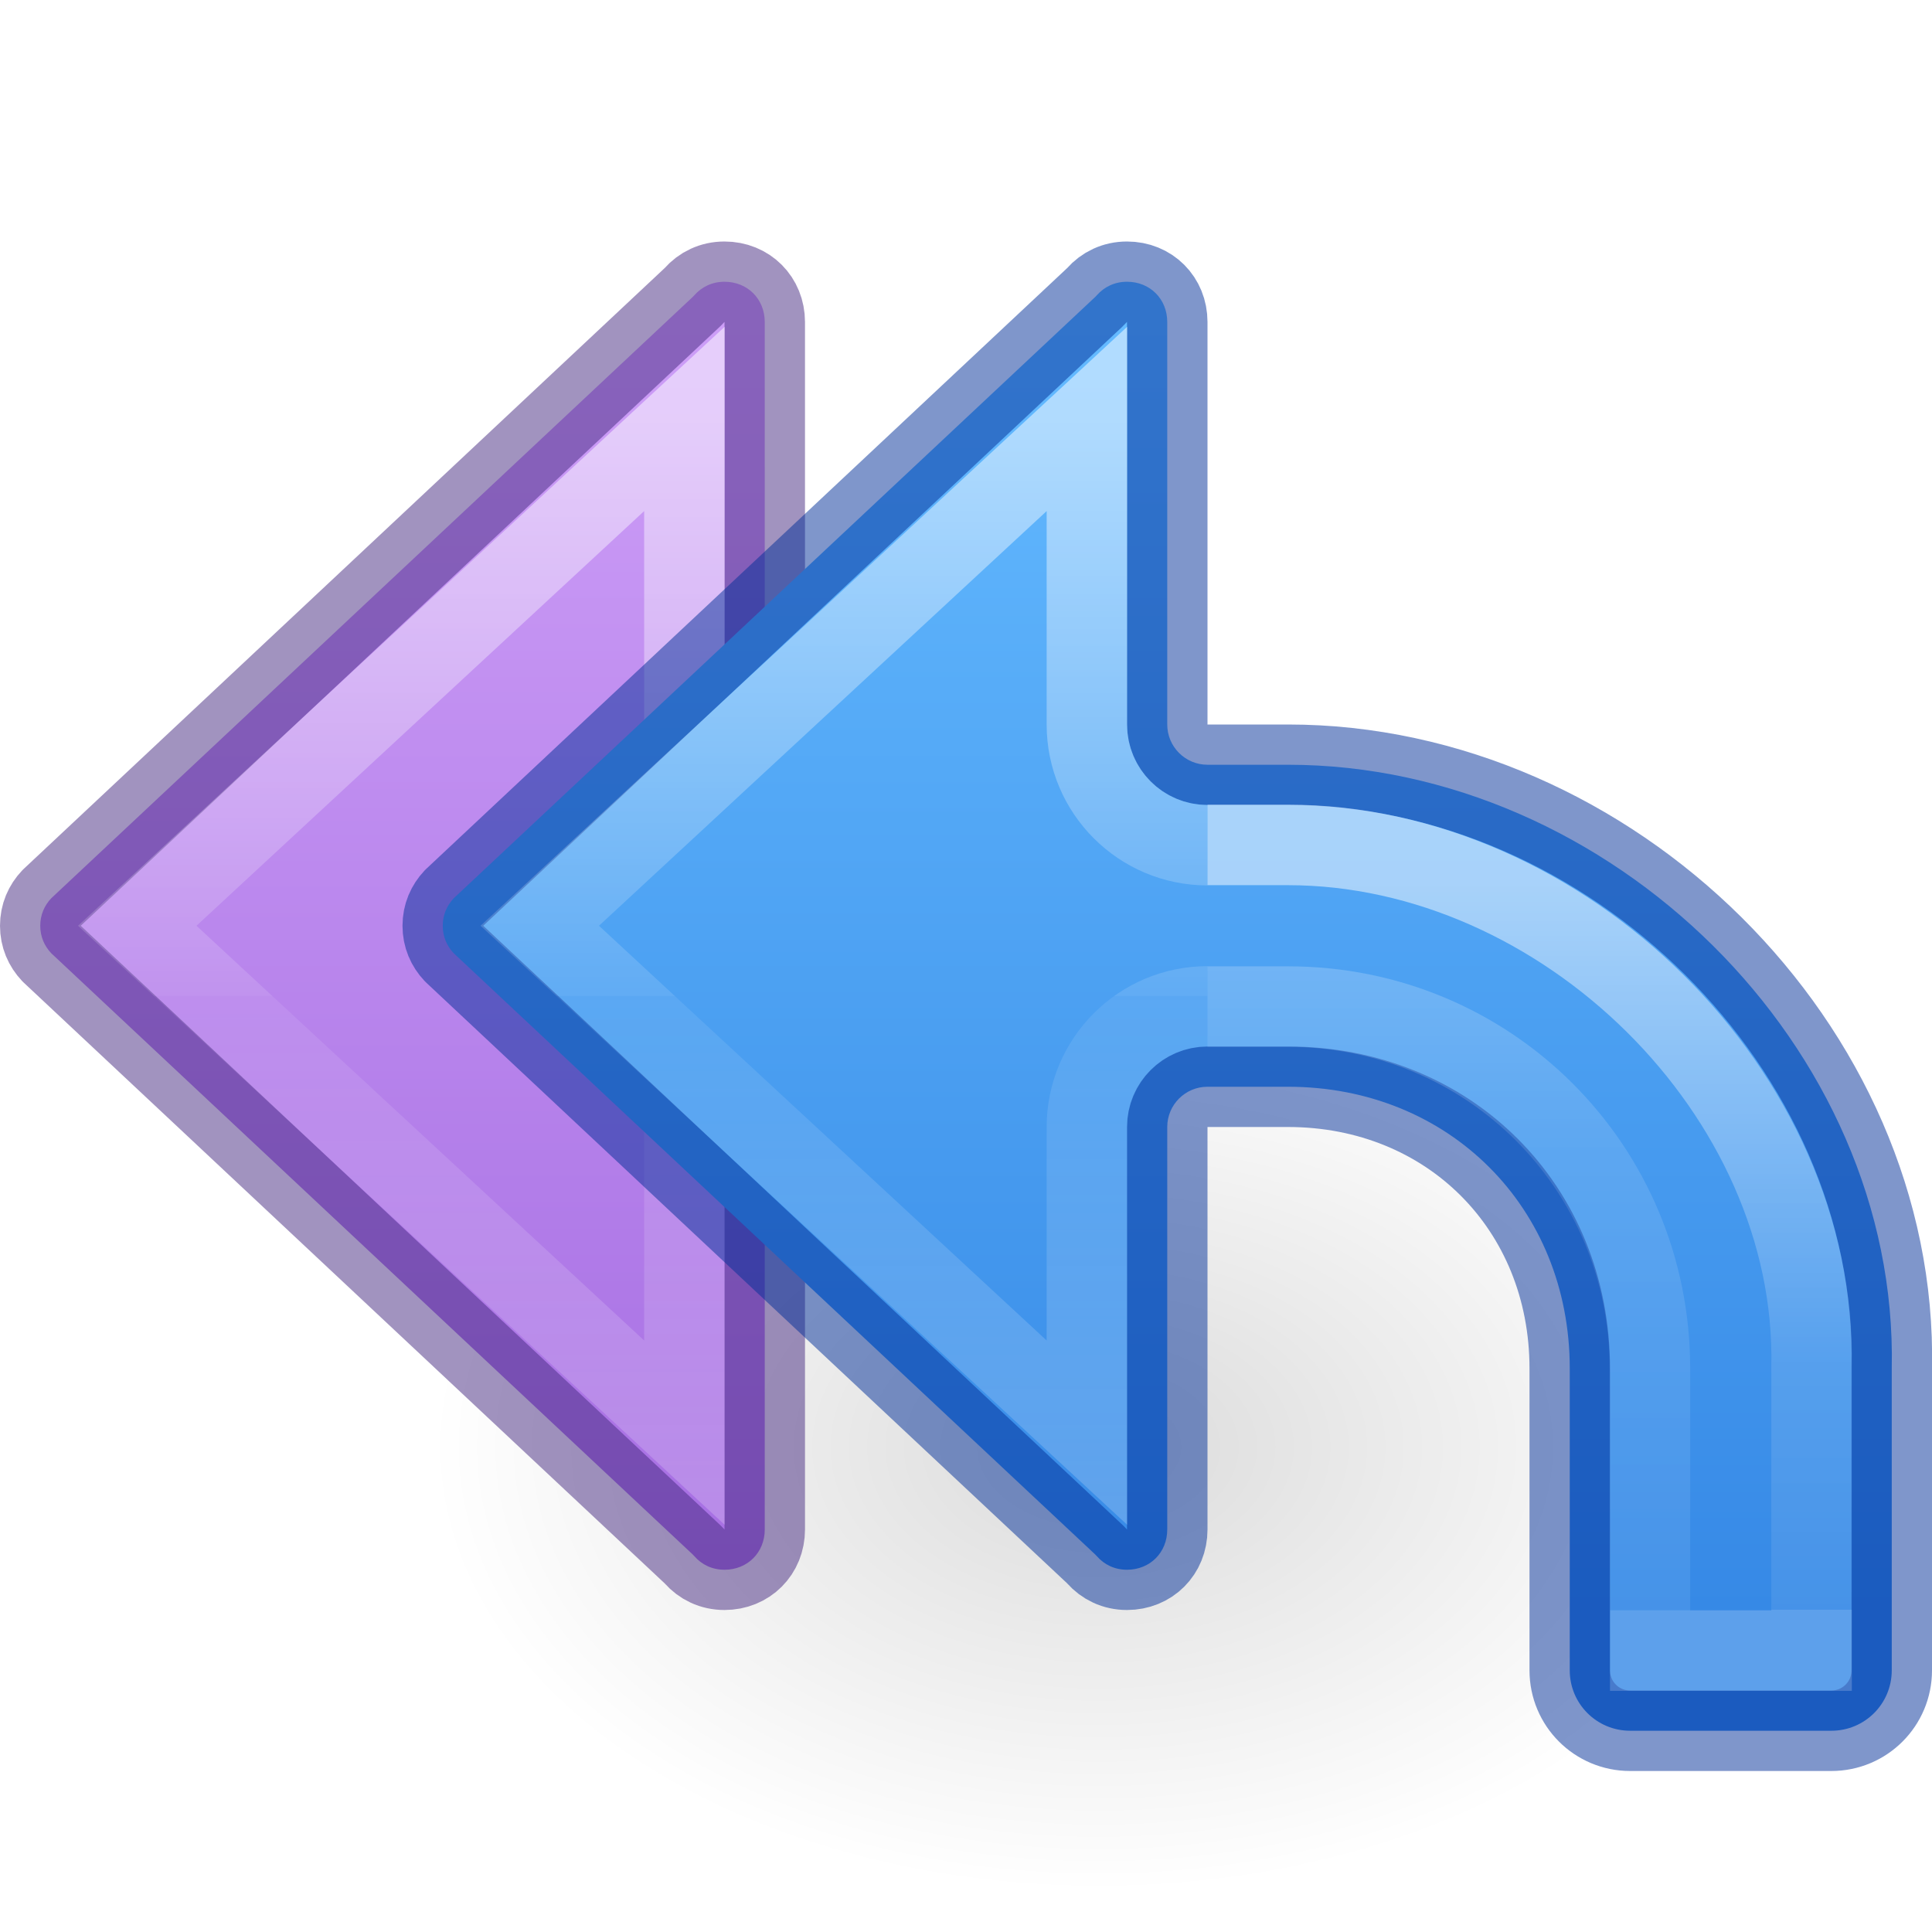
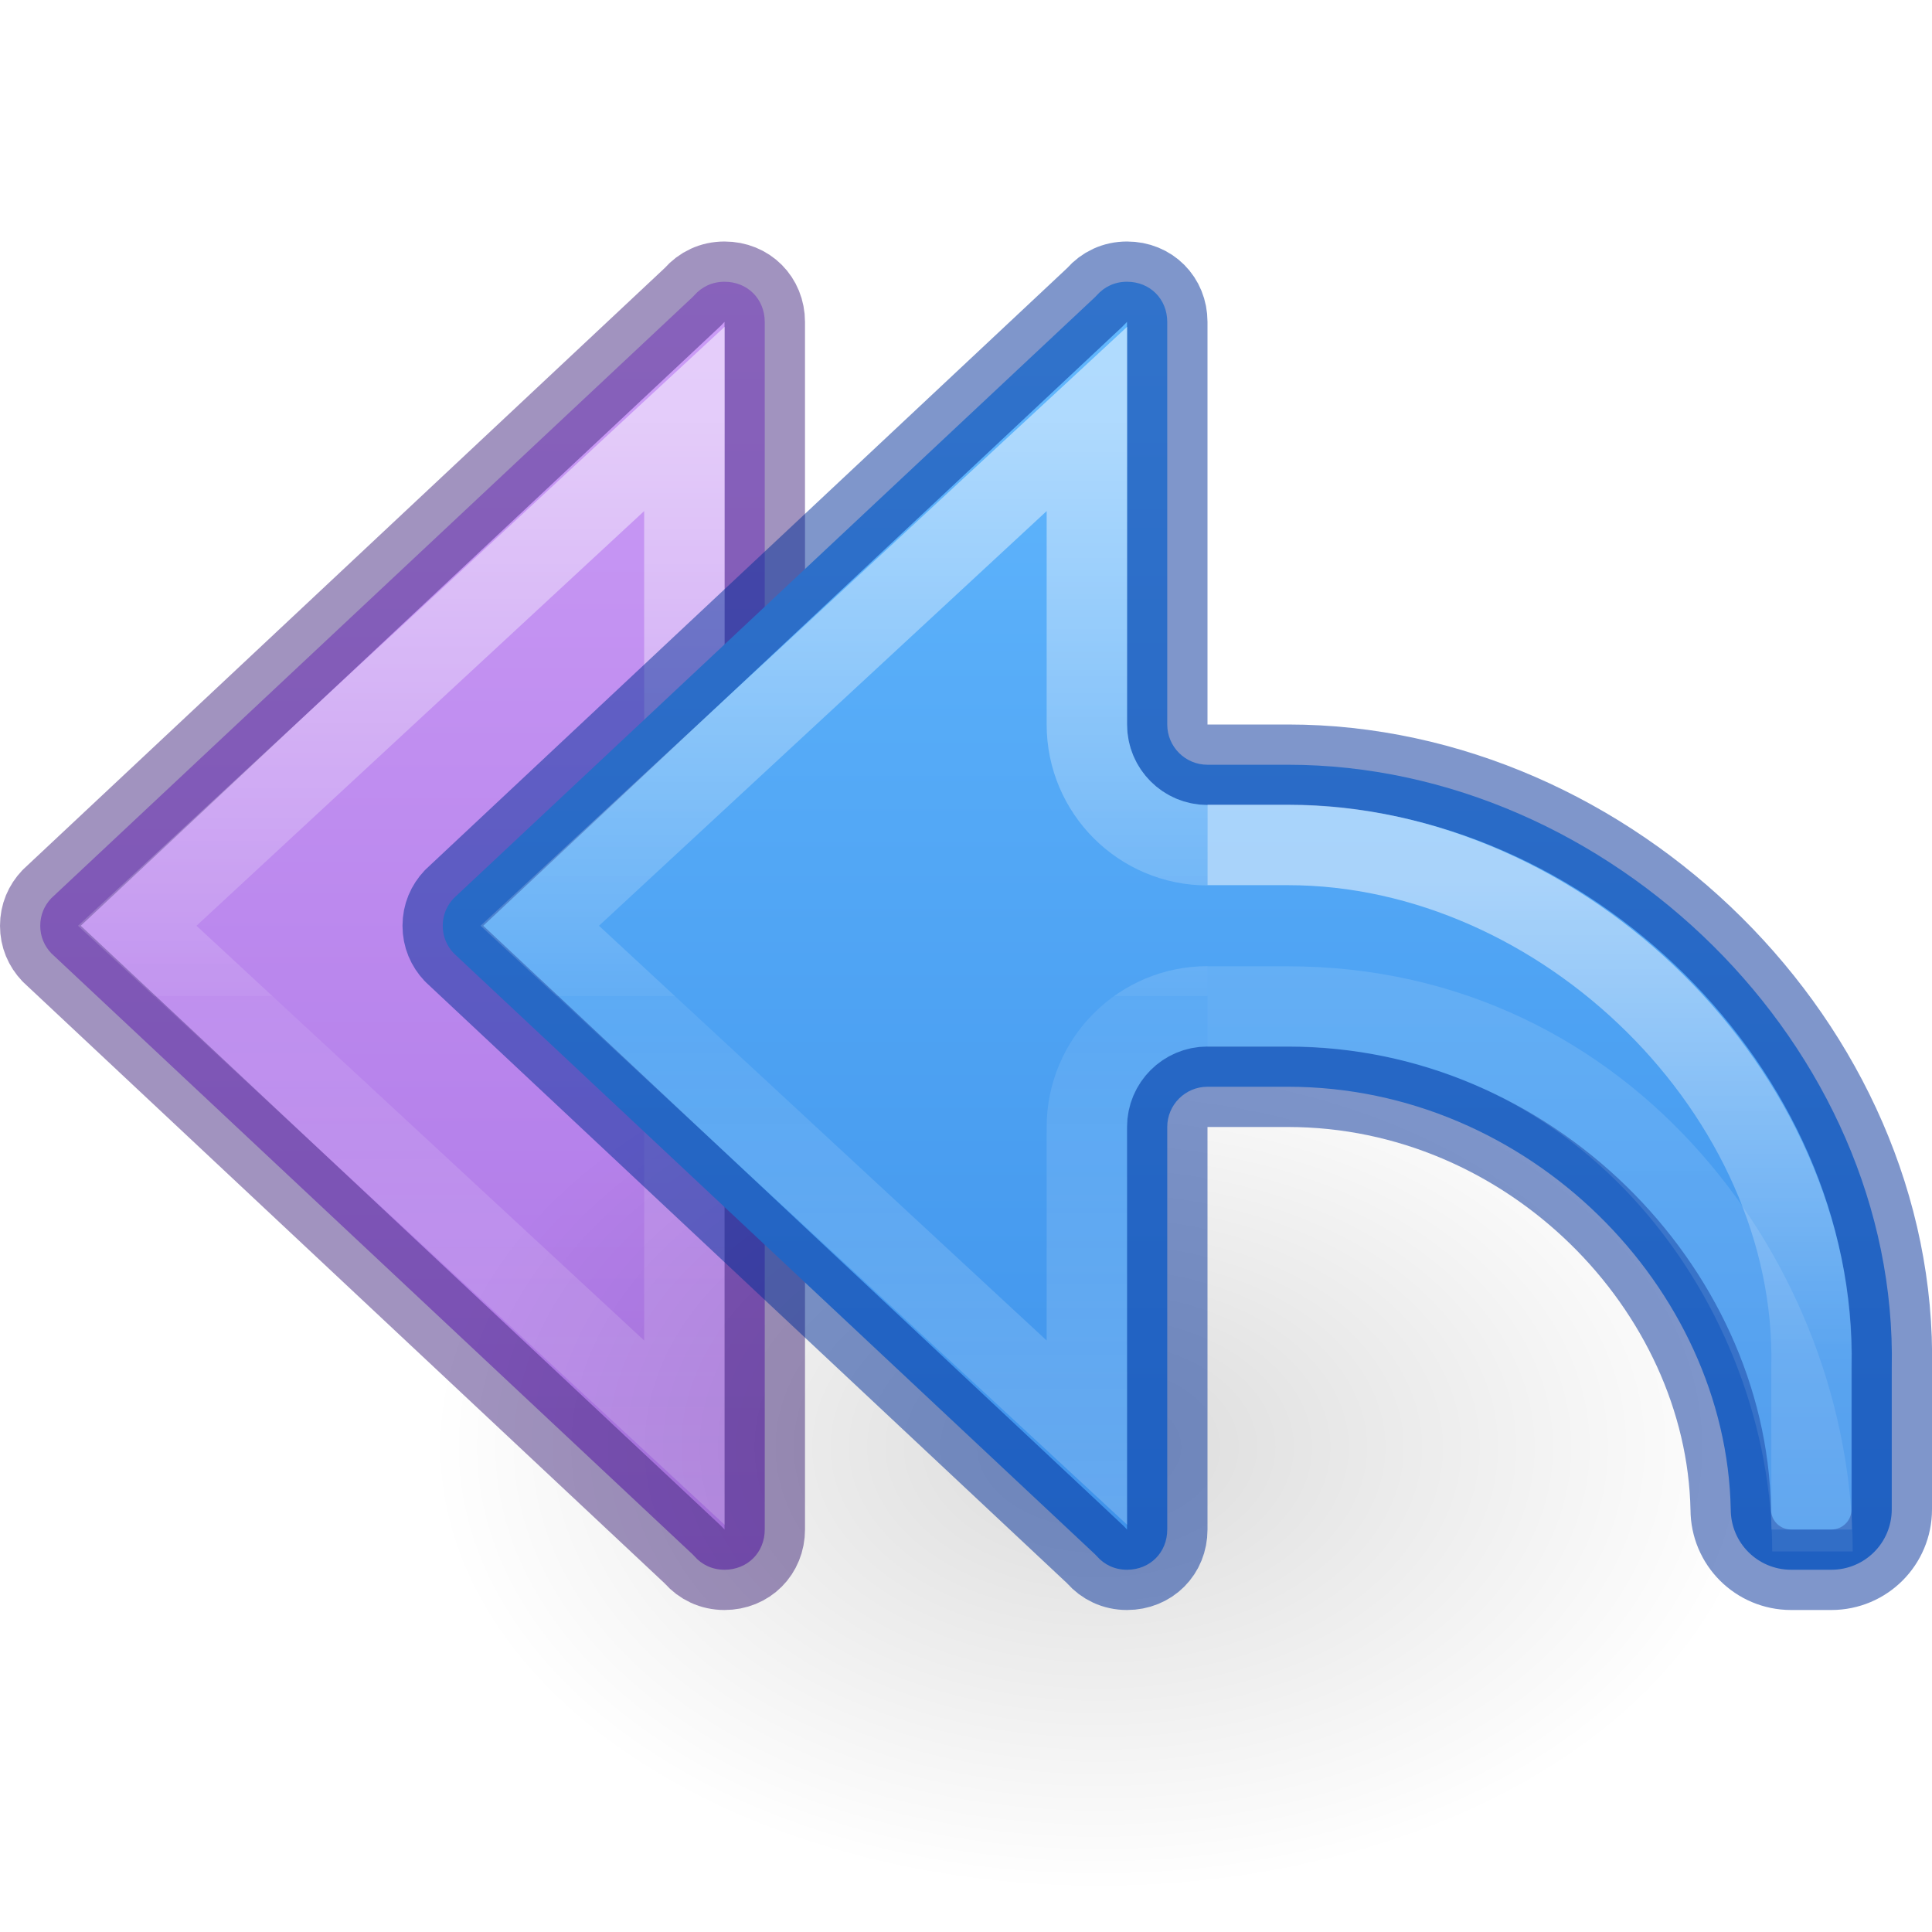
<svg xmlns="http://www.w3.org/2000/svg" xmlns:ns2="http://www.openswatchbook.org/uri/2009/osb" xmlns:xlink="http://www.w3.org/1999/xlink" version="1.1" width="24" height="24" id="svg3071">
  <defs id="defs3073">
+     <linearGradient id="linearGradient50">
+       <stop id="stop42" style="stop-color:#ffffff;stop-opacity:1" offset="0" />
+       <stop id="stop44" style="stop-color:#ffffff;stop-opacity:0.235" offset="0.501" />
+       <stop id="stop46" style="stop-color:#ffffff;stop-opacity:0.157" offset="1" />
+       <stop id="stop48" style="stop-color:#ffffff;stop-opacity:0.392" offset="1" />
+     </linearGradient>
    <linearGradient id="linearGradient2181">
      <stop offset="0" style="stop-color:#ffffff;stop-opacity:1" id="stop2173" />
-       <stop offset="0.666" style="stop-color:#ffffff;stop-opacity:0.235" id="stop2175" />
+       <stop offset="0.589" style="stop-color:#ffffff;stop-opacity:0.235" id="stop2175" />
      <stop offset="1" style="stop-color:#ffffff;stop-opacity:0.157" id="stop2177" />
      <stop offset="1" style="stop-color:#ffffff;stop-opacity:0.392" id="stop2179" />
-     </linearGradient>
-     <linearGradient id="linearGradient1080">
-       <stop id="stop1076" offset="0" style="stop-color:#64baff;stop-opacity:1" />
-       <stop id="stop1078" offset="1" style="stop-color:#3689e6;stop-opacity:1" />
    </linearGradient>
    <linearGradient id="linearGradient1020">
      <stop style="stop-color:#cd9ef7;stop-opacity:1" offset="0" id="stop1016" />
      <stop style="stop-color:#a56de2;stop-opacity:1" offset="1" id="stop1018" />
    </linearGradient>
    <linearGradient id="linearGradient8662">
      <stop id="stop8664" style="stop-color:#000000;stop-opacity:1" offset="0" />
      <stop id="stop8666" style="stop-color:#000000;stop-opacity:0" offset="1" />
    </linearGradient>
    <radialGradient cx="24.837" cy="36.421" r="15.645" fx="24.837" fy="36.421" id="radialGradient3140" xlink:href="#linearGradient8662" gradientUnits="userSpaceOnUse" gradientTransform="matrix(0.5299545,0,0,-0.3530774,0.487385,30.83568)" />
    <linearGradient id="linearGradient971">
      <stop offset="0" style="stop-color:#ffffff;stop-opacity:1" id="stop963" />
      <stop offset="0.52" style="stop-color:#ffffff;stop-opacity:0.235" id="stop965" />
      <stop offset="0.52" style="stop-color:#ffffff;stop-opacity:0.157" id="stop967" />
      <stop offset="1" style="stop-color:#ffffff;stop-opacity:0.392" id="stop969" />
    </linearGradient>
    <linearGradient id="linearGradient4526" ns2:paint="solid">
      <stop style="stop-color:#ffffff;stop-opacity:1;" offset="0" id="stop4528" />
    </linearGradient>
-     <linearGradient xlink:href="#linearGradient1020" id="linearGradient80-3" x1="12" y1="4" x2="12" y2="19.998" gradientUnits="userSpaceOnUse" gradientTransform="matrix(-1,0,0,1,21.00036,0)" />
-     <linearGradient y2="36.135" x2="-2.521" y1="22.402" x1="-2.521" gradientTransform="matrix(1.004639,0,0,1,10.08771,-17.17169)" gradientUnits="userSpaceOnUse" id="linearGradient983" xlink:href="#linearGradient971" />
-     <linearGradient xlink:href="#linearGradient971" id="linearGradient983-3" gradientUnits="userSpaceOnUse" gradientTransform="matrix(1.004639,0,0,1,15.08771,-17.17169)" x1="-2.521" y1="22.402" x2="-2.521" y2="36.135" />
-     <linearGradient xlink:href="#linearGradient1080" id="linearGradient1108" gradientUnits="userSpaceOnUse" gradientTransform="matrix(-1,0,0,1,26.00036,0)" x1="12" y1="4" x2="12" y2="19.998" />
-     <linearGradient xlink:href="#linearGradient2181" id="linearGradient1903" gradientUnits="userSpaceOnUse" gradientTransform="matrix(1.004639,0,0,1,10.08771,-17.17169)" x1="5.885" y1="20.383" x2="5.885" y2="37.172" />
-     <linearGradient y2="37.172" x2="5.885" y1="28.172" x1="5.885" gradientTransform="matrix(1.004639,0,0,1,10.08771,-17.17169)" gradientUnits="userSpaceOnUse" id="linearGradient1903-0" xlink:href="#linearGradient2181" />
+     <linearGradient y2="38.172" x2="5.885" y1="28.172" x1="5.885" gradientTransform="matrix(1.004639,0,0,1,7.087713,-17.17169)" gradientUnits="userSpaceOnUse" id="linearGradient1903-0" xlink:href="#linearGradient2181" />
+     <linearGradient xlink:href="#linearGradient2181" id="linearGradient1903-0-3" gradientUnits="userSpaceOnUse" gradientTransform="matrix(1.004639,0,0,1,10.08771,-17.17169)" x1="5.885" y1="28.172" x2="5.885" y2="38.172" />
+     <linearGradient y2="38.172" x2="5.885" y1="20.383" x1="5.885" gradientTransform="matrix(1.004639,0,0,1,10.08771,-17.17169)" gradientUnits="userSpaceOnUse" id="linearGradient1903-5" xlink:href="#linearGradient50" />
+     <linearGradient y2="36.135" x2="-2.521" y1="22.402" x1="-2.521" gradientTransform="matrix(1.004639,0,0,1,15.08771,-17.17169)" gradientUnits="userSpaceOnUse" id="linearGradient983-3-2" xlink:href="#linearGradient971" />
+     <linearGradient xlink:href="#linearGradient1080" id="linearGradient1108" gradientUnits="userSpaceOnUse" gradientTransform="translate(31.44131,6.6875)" x1="-22.384" y1="-3.866" x2="-22.384" y2="16.369" />
+     <linearGradient id="linearGradient1080">
+       <stop id="stop1076" offset="0" style="stop-color:#64baff;stop-opacity:1" />
+       <stop id="stop1078" offset="1" style="stop-color:#3689e6;stop-opacity:1" />
+     </linearGradient>
+     <linearGradient xlink:href="#linearGradient1020" id="linearGradient80-3-3-3" x1="12" y1="2.918" x2="12" y2="22.476" gradientUnits="userSpaceOnUse" gradientTransform="matrix(-1,0,0,1,16.00036,0)" />
+     <linearGradient xlink:href="#linearGradient971" id="linearGradient983-3-5" gradientUnits="userSpaceOnUse" gradientTransform="matrix(1.004639,0,0,1,10.08771,-17.17169)" x1="-2.521" y1="22.402" x2="-2.521" y2="36.135" />
  </defs>
+   <path d="m 17,21.5 h 2.504 V 16.979 C 19.575,13.585 16.419,10.496 13,10.496 h -1" style="font-variation-settings:normal;opacity:0.5;vector-effect:none;fill:none;fill-opacity:1;stroke:url(#linearGradient1903-0);stroke-width:1;stroke-linecap:butt;stroke-linejoin:miter;stroke-miterlimit:4;stroke-dasharray:none;stroke-dashoffset:0;stroke-opacity:1;marker:none;marker-start:none;marker-mid:none;marker-end:none;stop-color:#000000;stop-opacity:1" id="rect1082-96-4" />
+   <path id="rect1082" style="font-variation-settings:normal;opacity:1;vector-effect:none;fill:url(#linearGradient80-3-3-3);fill-opacity:1;stroke:#452981;stroke-width:1;stroke-linecap:round;stroke-linejoin:round;stroke-miterlimit:4;stroke-dasharray:none;stroke-dashoffset:0;stroke-opacity:0.5;stop-color:#000000;stop-opacity:1" d="M 9,3.5 C 8.846,3.5 8.717,3.564 8.625,3.668 8.619,3.675 8.612,3.682 8.605,3.689 L 0.637,11.158 C 0.551,11.249 0.5,11.365 0.5,11.5 c 0,0.135 0.051,0.251 0.137,0.342 l 7.969,7.469 c 0.007,0.007 0.013,0.014 0.02,0.021 C 8.717,19.436 8.846,19.5 9,19.5 9.286,19.5 9.5,19.286 9.5,19 V 4 C 9.5,3.714 9.286,3.5 9,3.5 Z" />
+   <path d="M 10,12.502 C 9.173,12.502 8.503,13.173 8.502,14 v 3.797 L 1.705,11.5 8.502,5.204 v 3.797 c 2.68e-4,0.827 0.671,1.498 1.498,1.498" style="font-variation-settings:normal;opacity:0.5;vector-effect:none;fill:none;fill-opacity:1;stroke:url(#linearGradient983-3-5);stroke-width:1;stroke-linecap:butt;stroke-linejoin:miter;stroke-miterlimit:4;stroke-dasharray:none;stroke-dashoffset:0;stroke-opacity:1;marker:none;marker-start:none;marker-mid:none;marker-end:none;stop-color:#000000" id="path873-5-5-2-6" />
  <path style="display:inline;overflow:visible;visibility:visible;opacity:0.141;fill:url(#radialGradient3140);fill-opacity:1;fill-rule:evenodd;stroke:none;stroke-width:1;marker:none" id="path3501" d="m 21.941,17.976 a 8.291,5.524 0 1 0 -16.582,0 8.291,5.524 0 0 0 16.582,0 z" />
-   <path d="M 9,3.5 C 8.846,3.5 8.717,3.564 8.625,3.668 8.619,3.675 8.612,3.682 8.605,3.689 L 0.637,11.158 C 0.551,11.249 0.5,11.365 0.5,11.5 c 0,0.135 0.051,0.251 0.137,0.342 l 7.969,7.469 c 0.007,0.007 0.013,0.014 0.02,0.021 C 8.717,19.436 8.846,19.5 9,19.5 9.286,19.5 9.5,19.286 9.5,19 V 4 C 9.5,3.714 9.286,3.5 9,3.5 Z" style="font-variation-settings:normal;opacity:1;vector-effect:none;fill:url(#linearGradient80-3);fill-opacity:1;stroke:#452981;stroke-width:1;stroke-linecap:round;stroke-linejoin:round;stroke-miterlimit:4;stroke-dasharray:none;stroke-dashoffset:0;stroke-opacity:0.5;stop-color:#000000;stop-opacity:1" id="rect1082-4" />
-   <path id="path873-5-5-2" style="font-variation-settings:normal;opacity:0.5;vector-effect:none;fill:none;fill-opacity:1;stroke:url(#linearGradient983);stroke-width:1;stroke-linecap:butt;stroke-linejoin:miter;stroke-miterlimit:4;stroke-dasharray:none;stroke-dashoffset:0;stroke-opacity:1;marker:none;marker-start:none;marker-mid:none;marker-end:none;stop-color:#000000" d="M 10,12.502 C 9.173,12.502 8.503,13.173 8.502,14 v 3.797 L 1.705,11.5 8.502,5.204 v 3.797 c 2.68e-4,0.827 0.671,1.498 1.498,1.498" />
-   <path id="rect1082" style="font-variation-settings:normal;opacity:1;vector-effect:none;fill:url(#linearGradient1108);fill-opacity:1;stroke:#002e99;stroke-width:1;stroke-linecap:round;stroke-linejoin:round;stroke-miterlimit:4;stroke-dasharray:none;stroke-dashoffset:0;stroke-opacity:0.5;stop-color:#000000;stop-opacity:1" d="m 14,3.5 c -0.154,0 -0.283,0.064 -0.375,0.168 -0.006,0.007 -0.013,0.015 -0.02,0.021 L 5.637,11.158 C 5.551,11.249 5.5,11.365 5.5,11.5 c 0,0.135 0.051,0.251 0.137,0.342 l 7.969,7.469 c 0.007,0.007 0.013,0.014 0.02,0.021 C 13.717,19.436 13.846,19.5 14,19.5 c 0.286,0 0.5,-0.214 0.5,-0.5 v -5 c -1.79e-4,-0.276 0.224,-0.5 0.5,-0.5 h 1 c 2,0 3.5,1.5 3.5,3.5 v 3.75 c 0,0.415 0.335,0.75 0.75,0.75 h 2.5 c 0.415,0 0.75,-0.335 0.75,-0.75 V 17 C 23.584,13 20,9.5 16,9.5 H 15 C 14.724,9.5 14.5,9.276 14.5,9 V 4 C 14.5,3.714 14.286,3.5 14,3.5 Z" />
-   <path d="M 15,12.502 C 14.173,12.502 13.503,13.173 13.502,14 v 3.797 L 6.705,11.5 13.502,5.204 v 3.797 c 2.68e-4,0.827 0.671,1.498 1.498,1.498" style="font-variation-settings:normal;opacity:0.5;vector-effect:none;fill:none;fill-opacity:1;stroke:url(#linearGradient983-3);stroke-width:1;stroke-linecap:butt;stroke-linejoin:miter;stroke-miterlimit:4;stroke-dasharray:none;stroke-dashoffset:0;stroke-opacity:1;marker:none;marker-start:none;marker-mid:none;marker-end:none;stop-color:#000000" id="path873-5-5-2-6" />
-   <path id="rect1082-96" style="font-variation-settings:normal;opacity:0.5;vector-effect:none;fill:none;fill-opacity:1;stroke:url(#linearGradient1903);stroke-width:1;stroke-linecap:butt;stroke-linejoin:miter;stroke-miterlimit:4;stroke-dasharray:none;stroke-dashoffset:0;stroke-opacity:1;marker:none;marker-start:none;marker-mid:none;marker-end:none;stop-color:#000000;stop-opacity:1" d="m 15,12.504 h 1 c 2.498,0 4.496,1.998 4.496,4.496 v 3" />
-   <path d="m 20,20.504 h 2.504 V 16.979 C 22.575,13.585 19.419,10.496 16,10.496 h -1" style="font-variation-settings:normal;opacity:0.5;vector-effect:none;fill:none;fill-opacity:1;stroke:url(#linearGradient1903-0);stroke-width:1;stroke-linecap:butt;stroke-linejoin:miter;stroke-miterlimit:4;stroke-dasharray:none;stroke-dashoffset:0;stroke-opacity:1;marker:none;marker-start:none;marker-mid:none;marker-end:none;stop-color:#000000;stop-opacity:1" id="rect1082-96-4" />
+   <path d="m 14,3.5 c -0.154,0 -0.283,0.064 -0.375,0.168 -0.006,0.007 -0.013,0.015 -0.02,0.021 L 5.637,11.158 C 5.551,11.249 5.5,11.365 5.5,11.5 c 0,0.135 0.051,0.251 0.137,0.342 l 7.969,7.469 c 0.007,0.007 0.013,0.014 0.02,0.021 C 13.717,19.436 13.846,19.5 14,19.5 c 0.286,0 0.5,-0.214 0.5,-0.5 v -5 c -1.79e-4,-0.276 0.224,-0.5 0.5,-0.5 h 1 c 3,0 5.445,2.5 5.5,5.25 0,0.415 0.335,0.75 0.75,0.75 h 0.5 c 0.415,0 0.75,-0.335 0.75,-0.75 V 17 C 23.584,13 20,9.5 16,9.5 h -1 c -0.276,1.79e-4 -0.5,-0.224 -0.5,-0.5 v -5 c 0,-0.286 -0.214,-0.5 -0.5,-0.5 z" style="font-variation-settings:normal;opacity:1;vector-effect:none;fill:url(#linearGradient1108);fill-opacity:1;stroke:#002e99;stroke-width:1;stroke-linecap:round;stroke-linejoin:round;stroke-miterlimit:4;stroke-dasharray:none;stroke-dashoffset:0;stroke-opacity:0.5;stop-color:#000000;stop-opacity:1" id="rect1082-6" />
+   <path id="path873-5-5-2-6-1" style="font-variation-settings:normal;opacity:0.5;vector-effect:none;fill:none;fill-opacity:1;stroke:url(#linearGradient983-3-2);stroke-width:1;stroke-linecap:butt;stroke-linejoin:miter;stroke-miterlimit:4;stroke-dasharray:none;stroke-dashoffset:0;stroke-opacity:1;marker:none;marker-start:none;marker-mid:none;marker-end:none;stop-color:#000000" d="M 15,12.502 C 14.173,12.502 13.503,13.173 13.502,14 v 3.797 L 6.705,11.5 13.502,5.204 v 3.797 c 2.68e-4,0.827 0.671,1.498 1.498,1.498" />
+   <path d="m 15,12.504 h 1 c 4,0 6.515,3.496 6.515,6.768" style="font-variation-settings:normal;opacity:0.5;vector-effect:none;fill:none;fill-opacity:1;stroke:url(#linearGradient1903-5);stroke-width:1;stroke-linecap:butt;stroke-linejoin:miter;stroke-miterlimit:4;stroke-dasharray:none;stroke-dashoffset:0;stroke-opacity:1;marker:none;marker-start:none;marker-mid:none;marker-end:none;stop-color:#000000;stop-opacity:1" id="rect1082-96-8" />
+   <path id="rect1082-96-4-7" style="font-variation-settings:normal;opacity:0.5;vector-effect:none;fill:none;fill-opacity:1;stroke:url(#linearGradient1903-0-3);stroke-width:1;stroke-linecap:butt;stroke-linejoin:miter;stroke-miterlimit:4;stroke-dasharray:none;stroke-dashoffset:0;stroke-opacity:1;marker:none;marker-start:none;marker-mid:none;marker-end:none;stop-color:#000000;stop-opacity:1" d="M 22.504,19 V 16.979 C 22.575,13.585 19.419,10.496 16,10.496 h -1" />
</svg>
